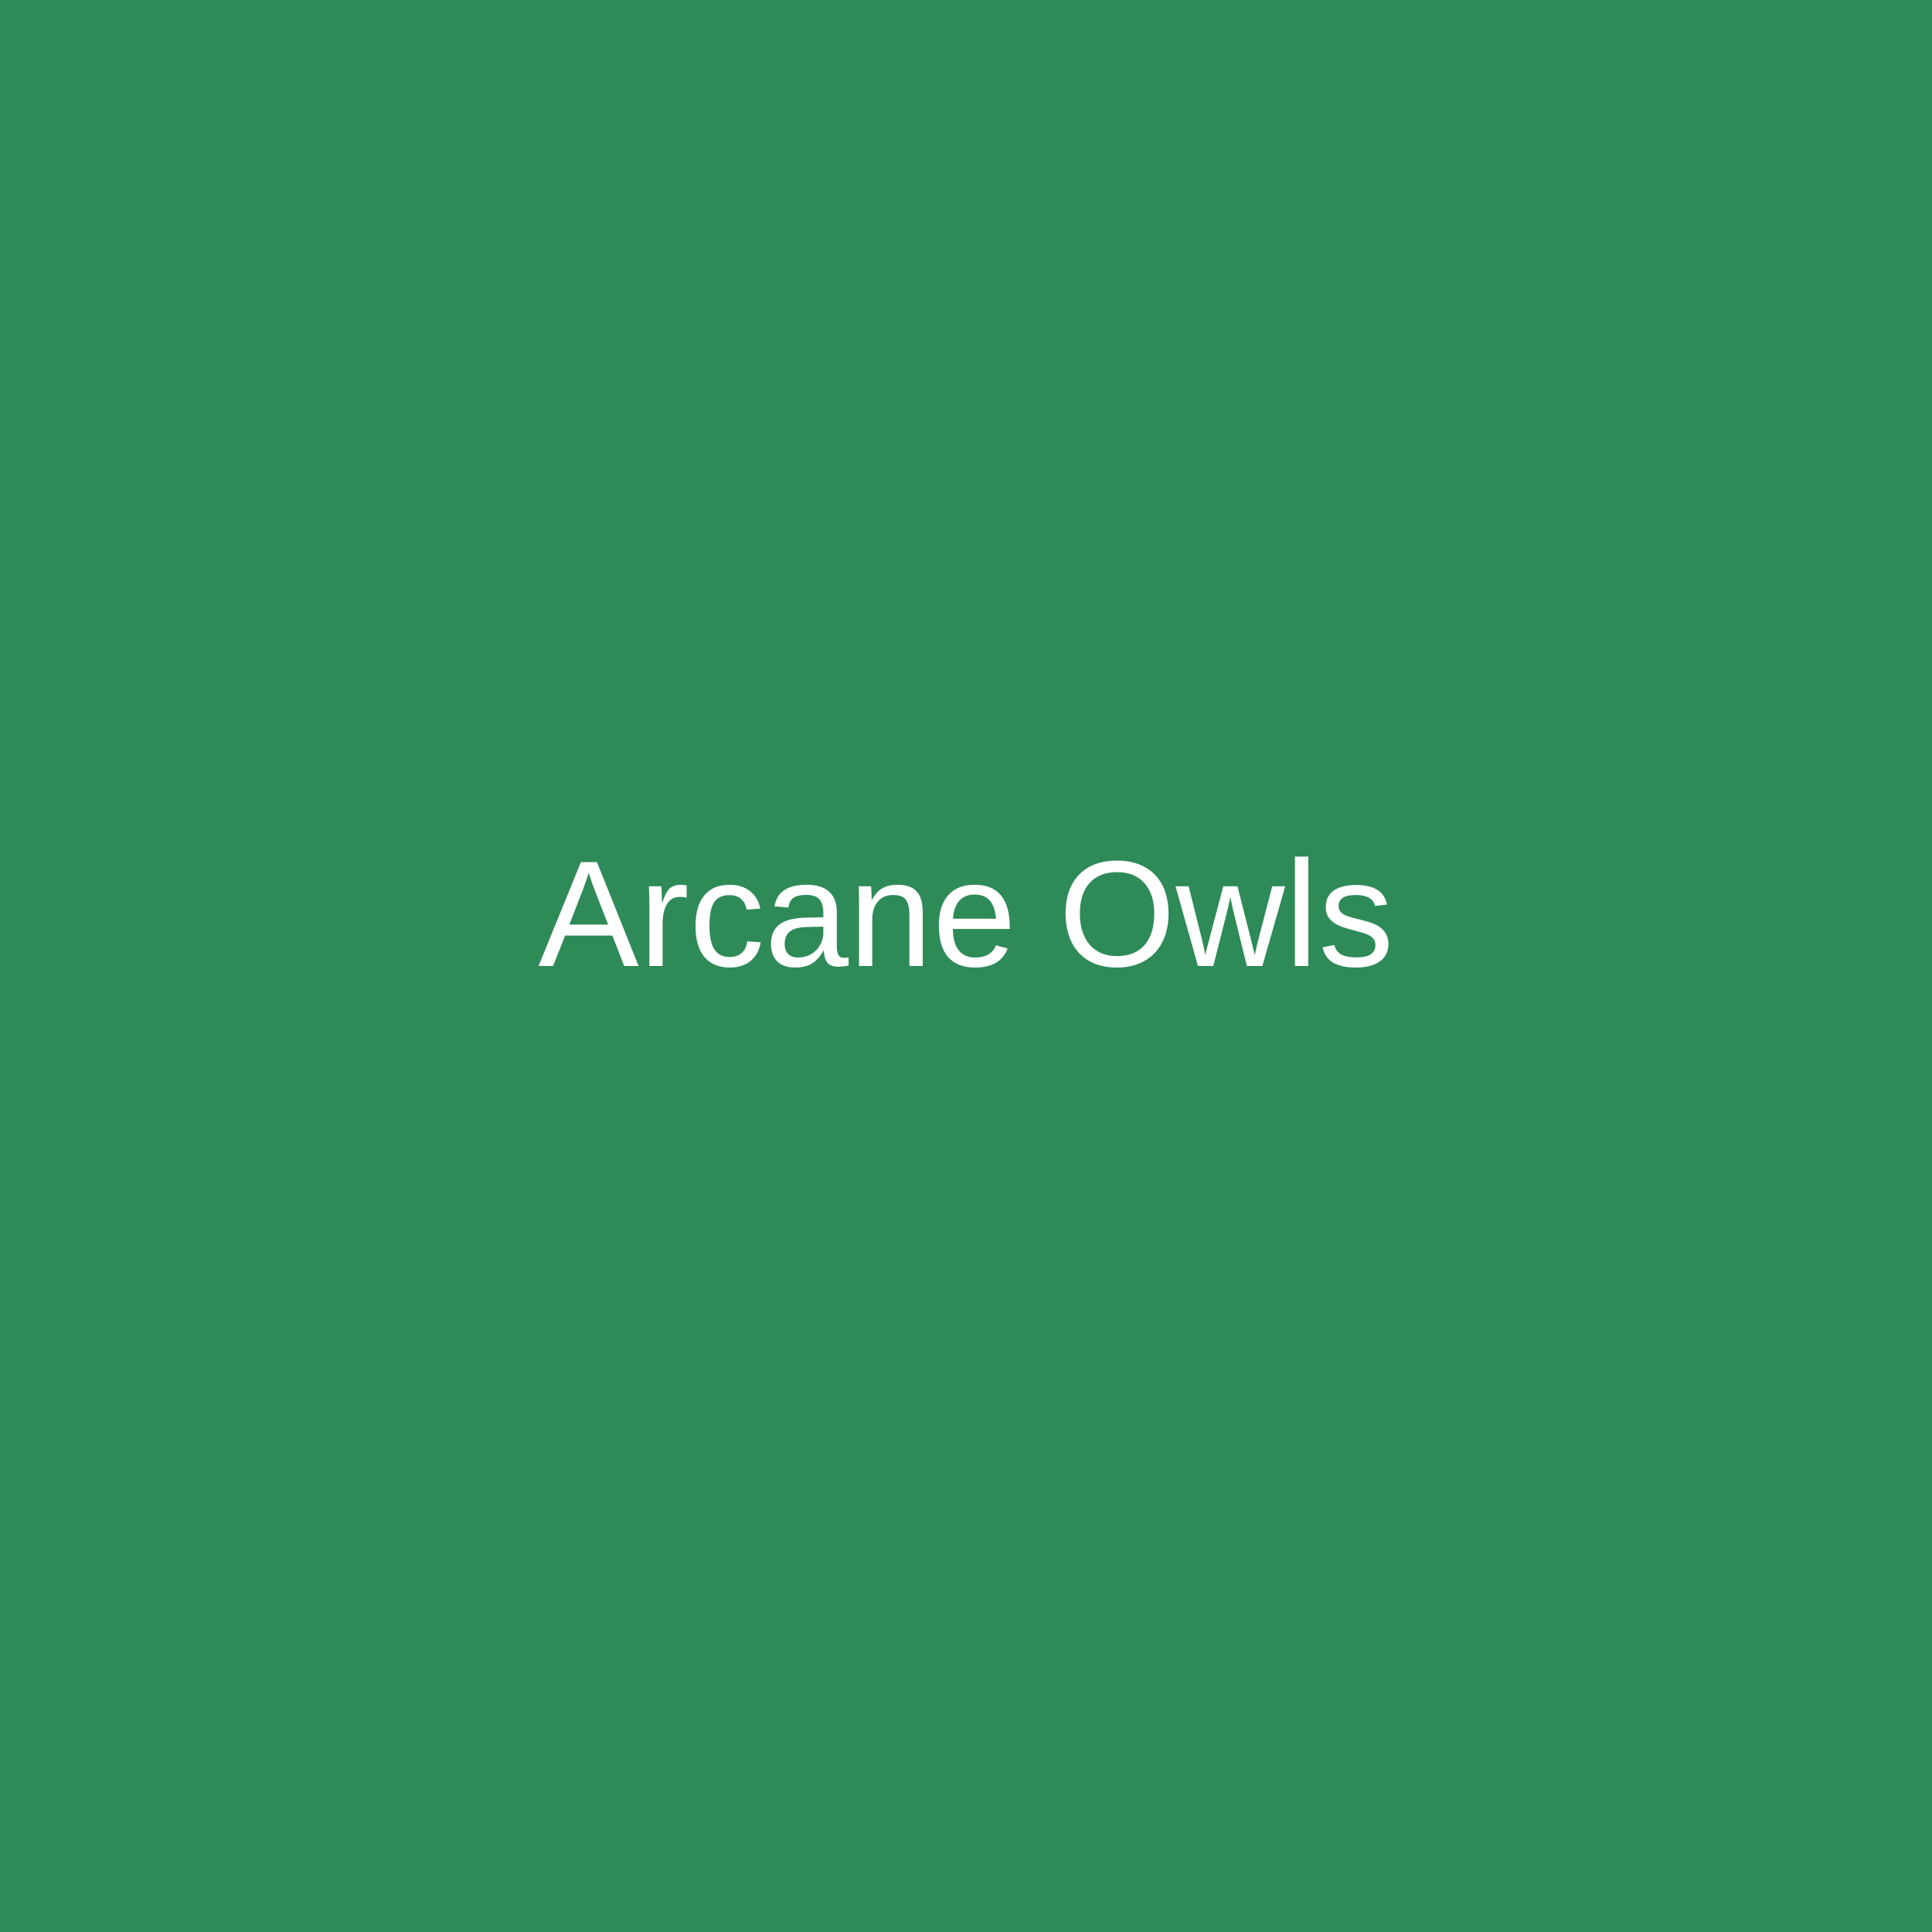
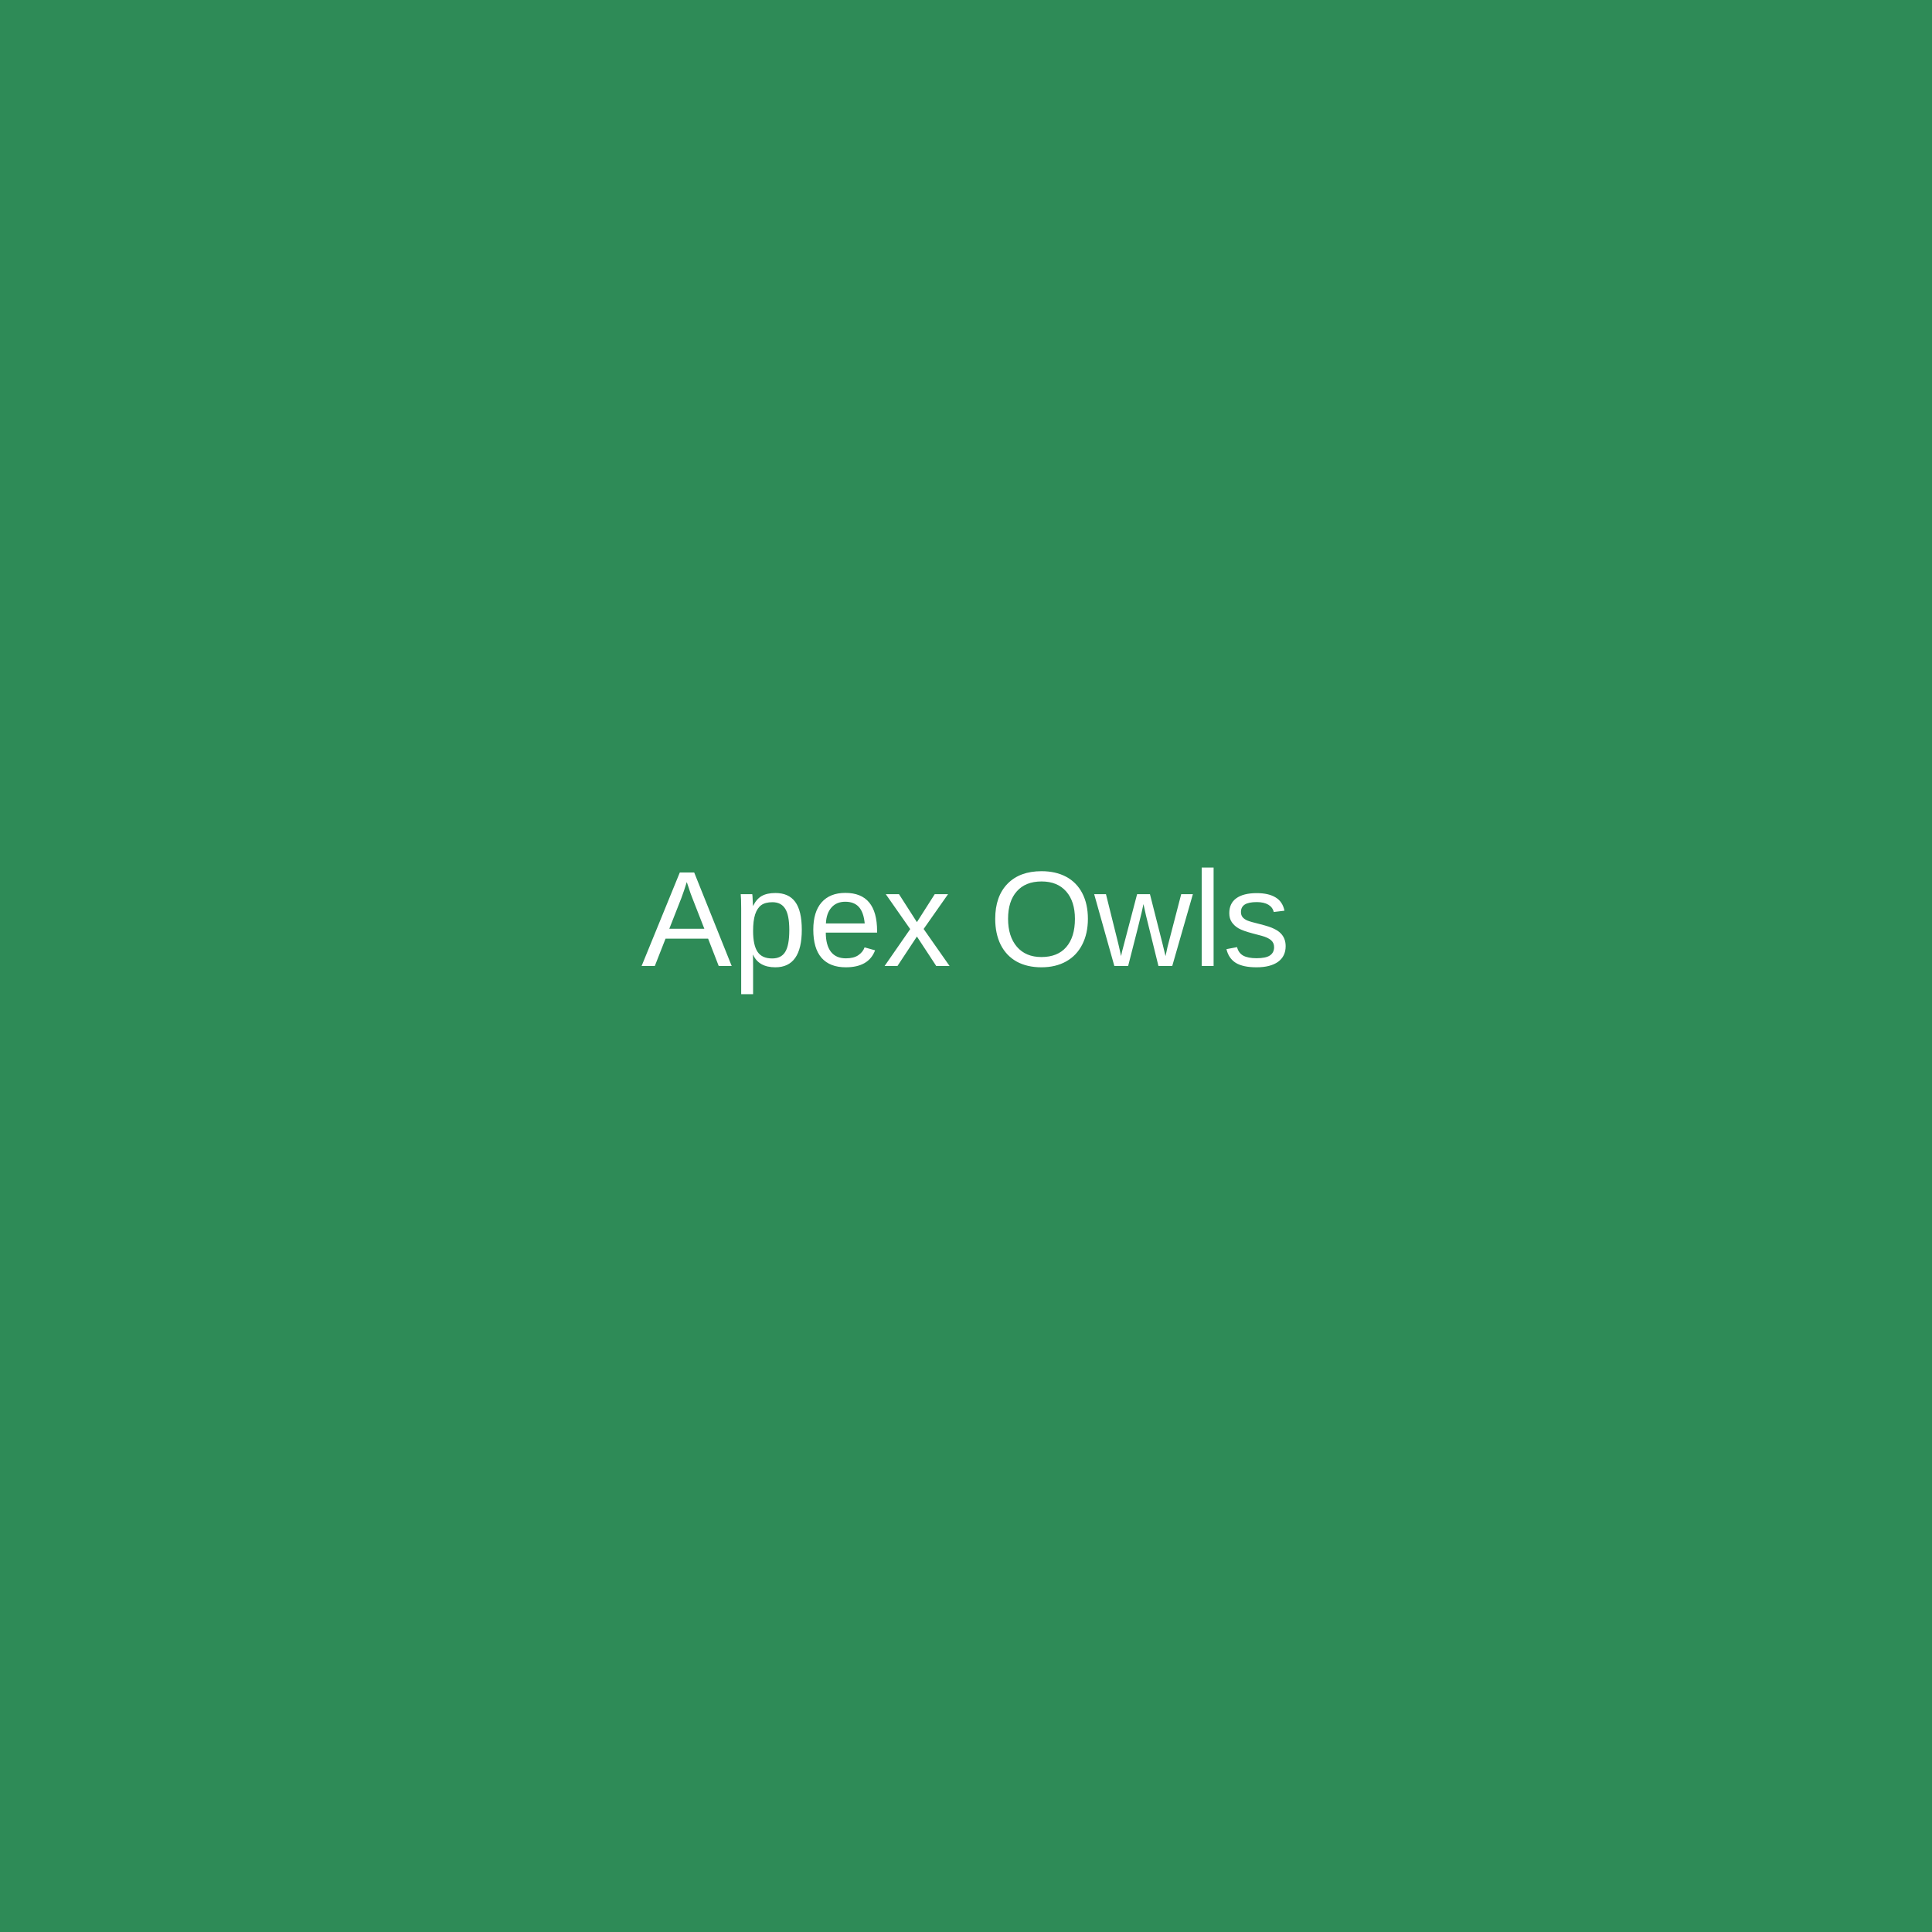
<svg xmlns="http://www.w3.org/2000/svg" width="256" height="256">
  <rect width="100%" height="100%" fill="#2E8B57" />
-   <text x="50%" y="50%" fill="#fff" font-size="20" font-family="Arial" text-anchor="middle" alignment-baseline="middle">Arcane Owls</text>
+   <text x="50%" y="50%" fill="#fff" font-size="18" font-family="Arial" text-anchor="middle" alignment-baseline="middle">Apex Owls</text>
</svg>
